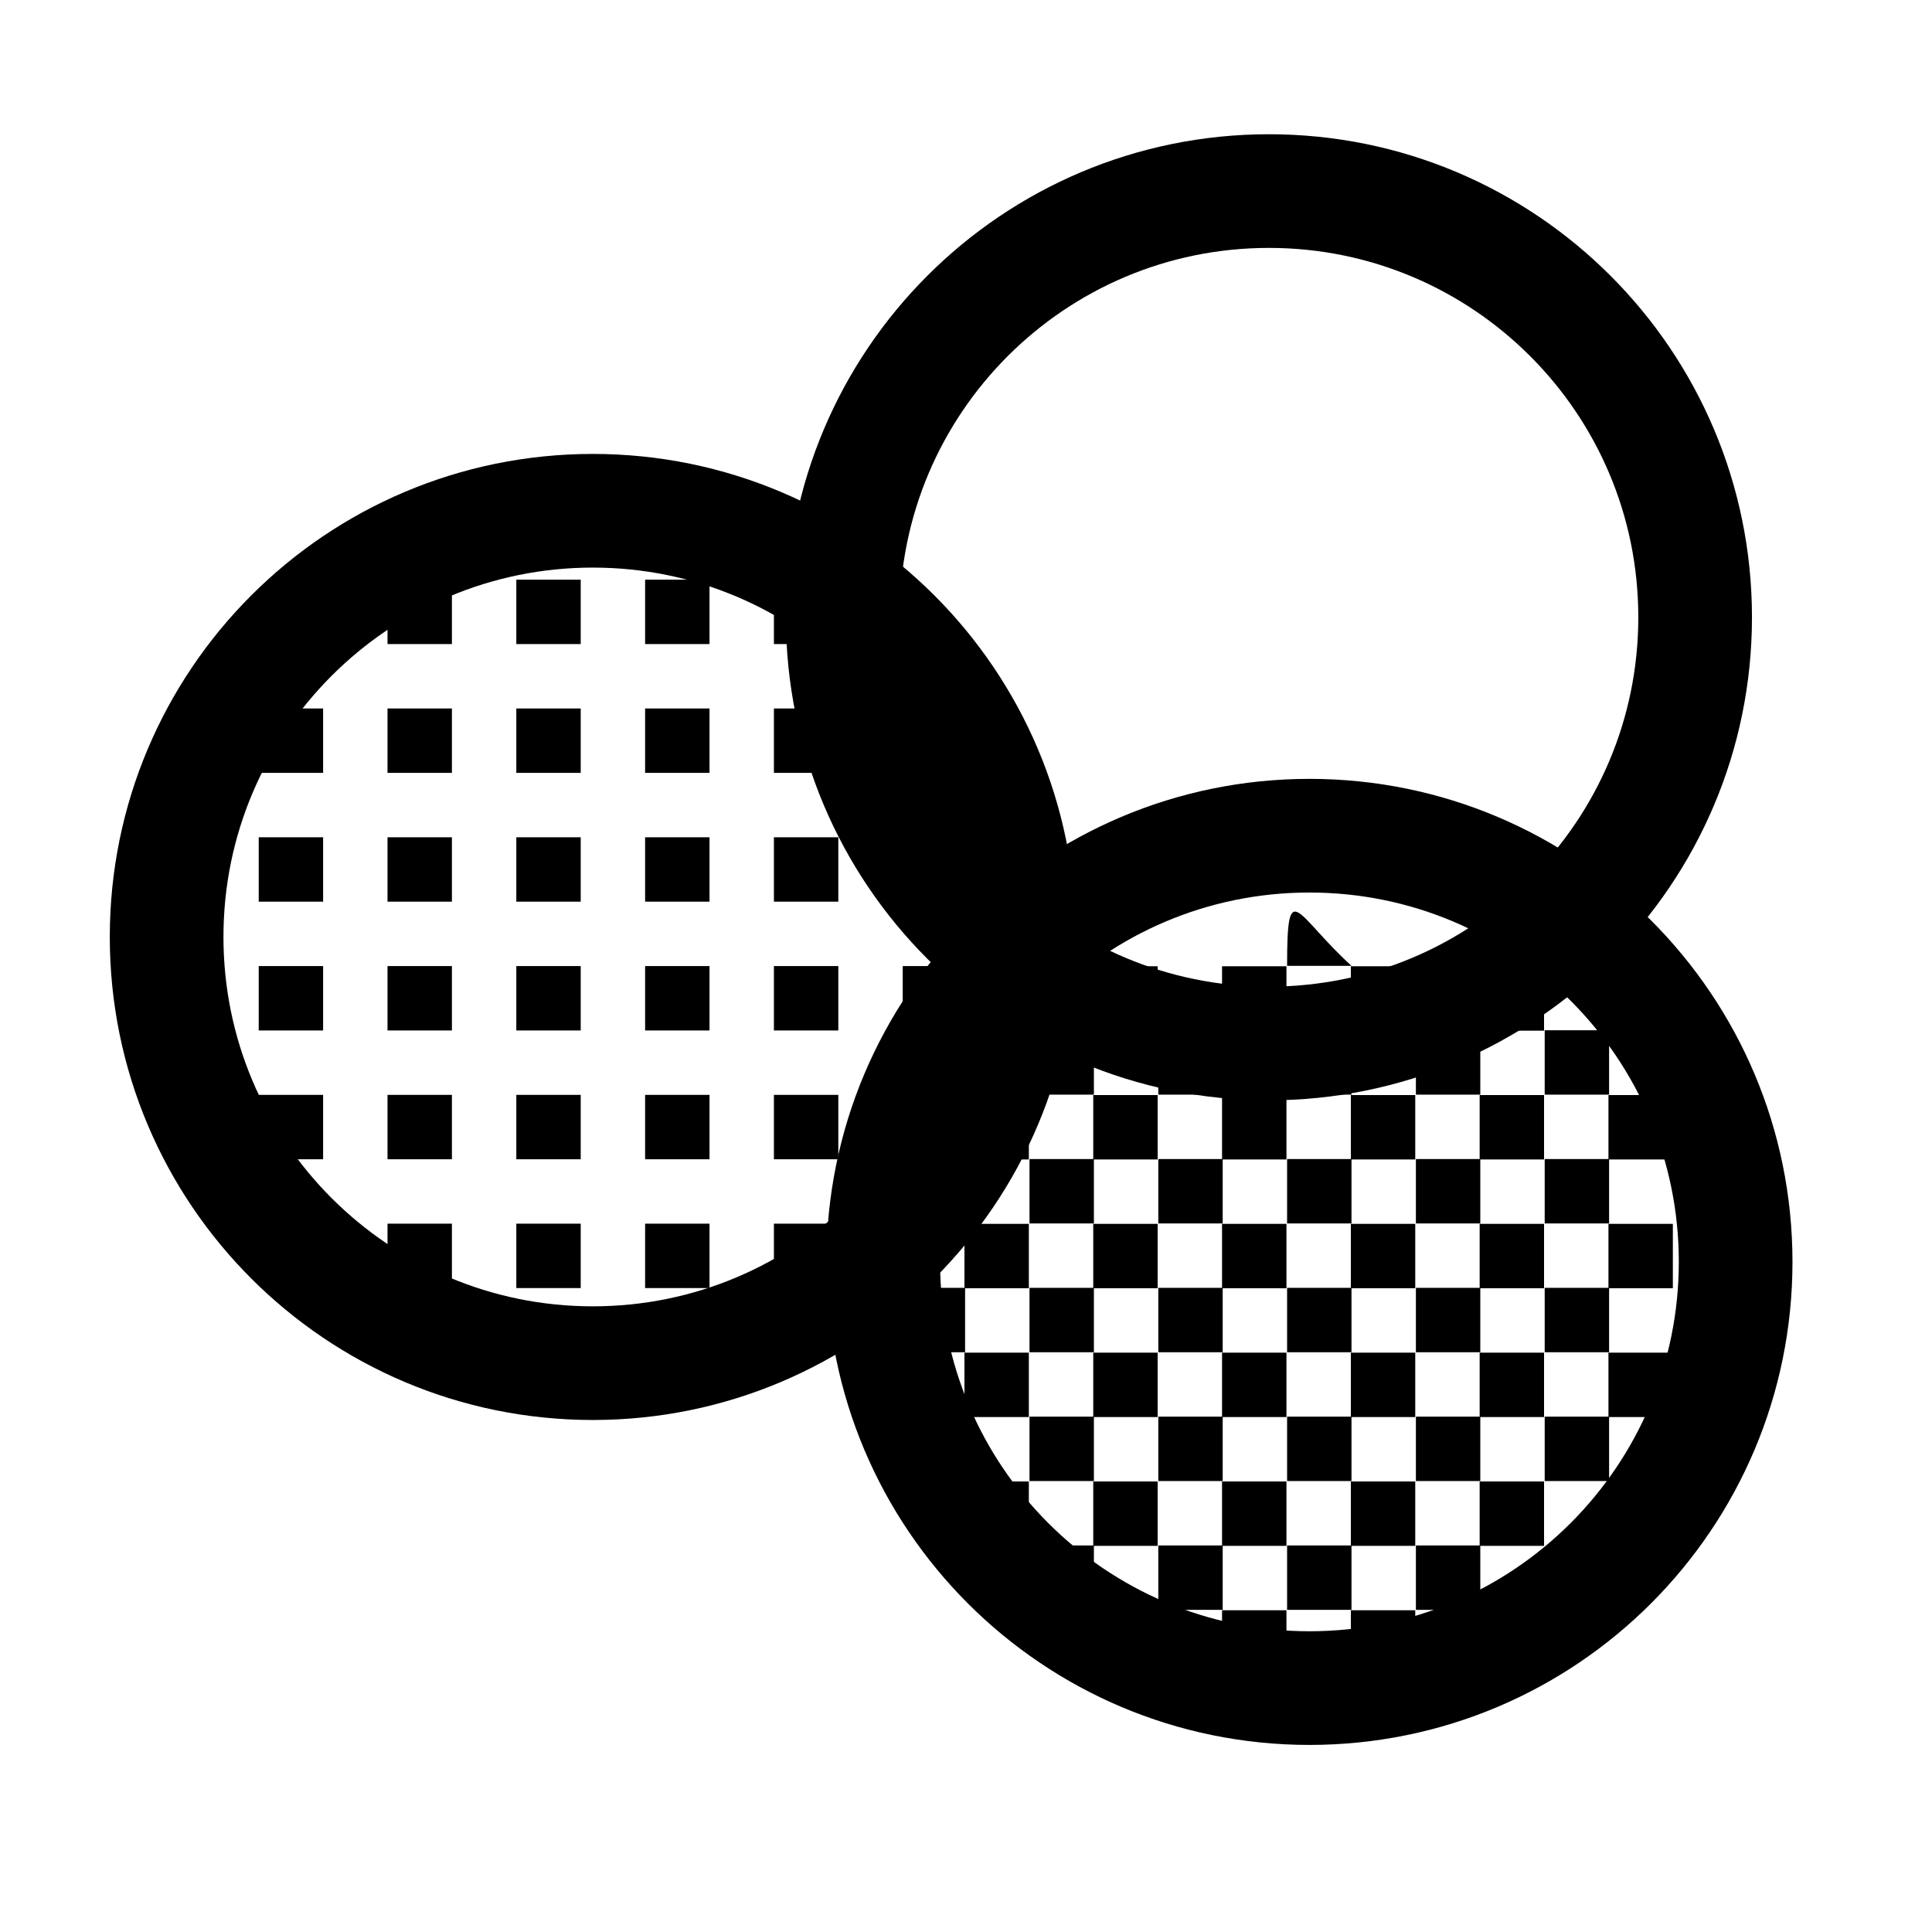
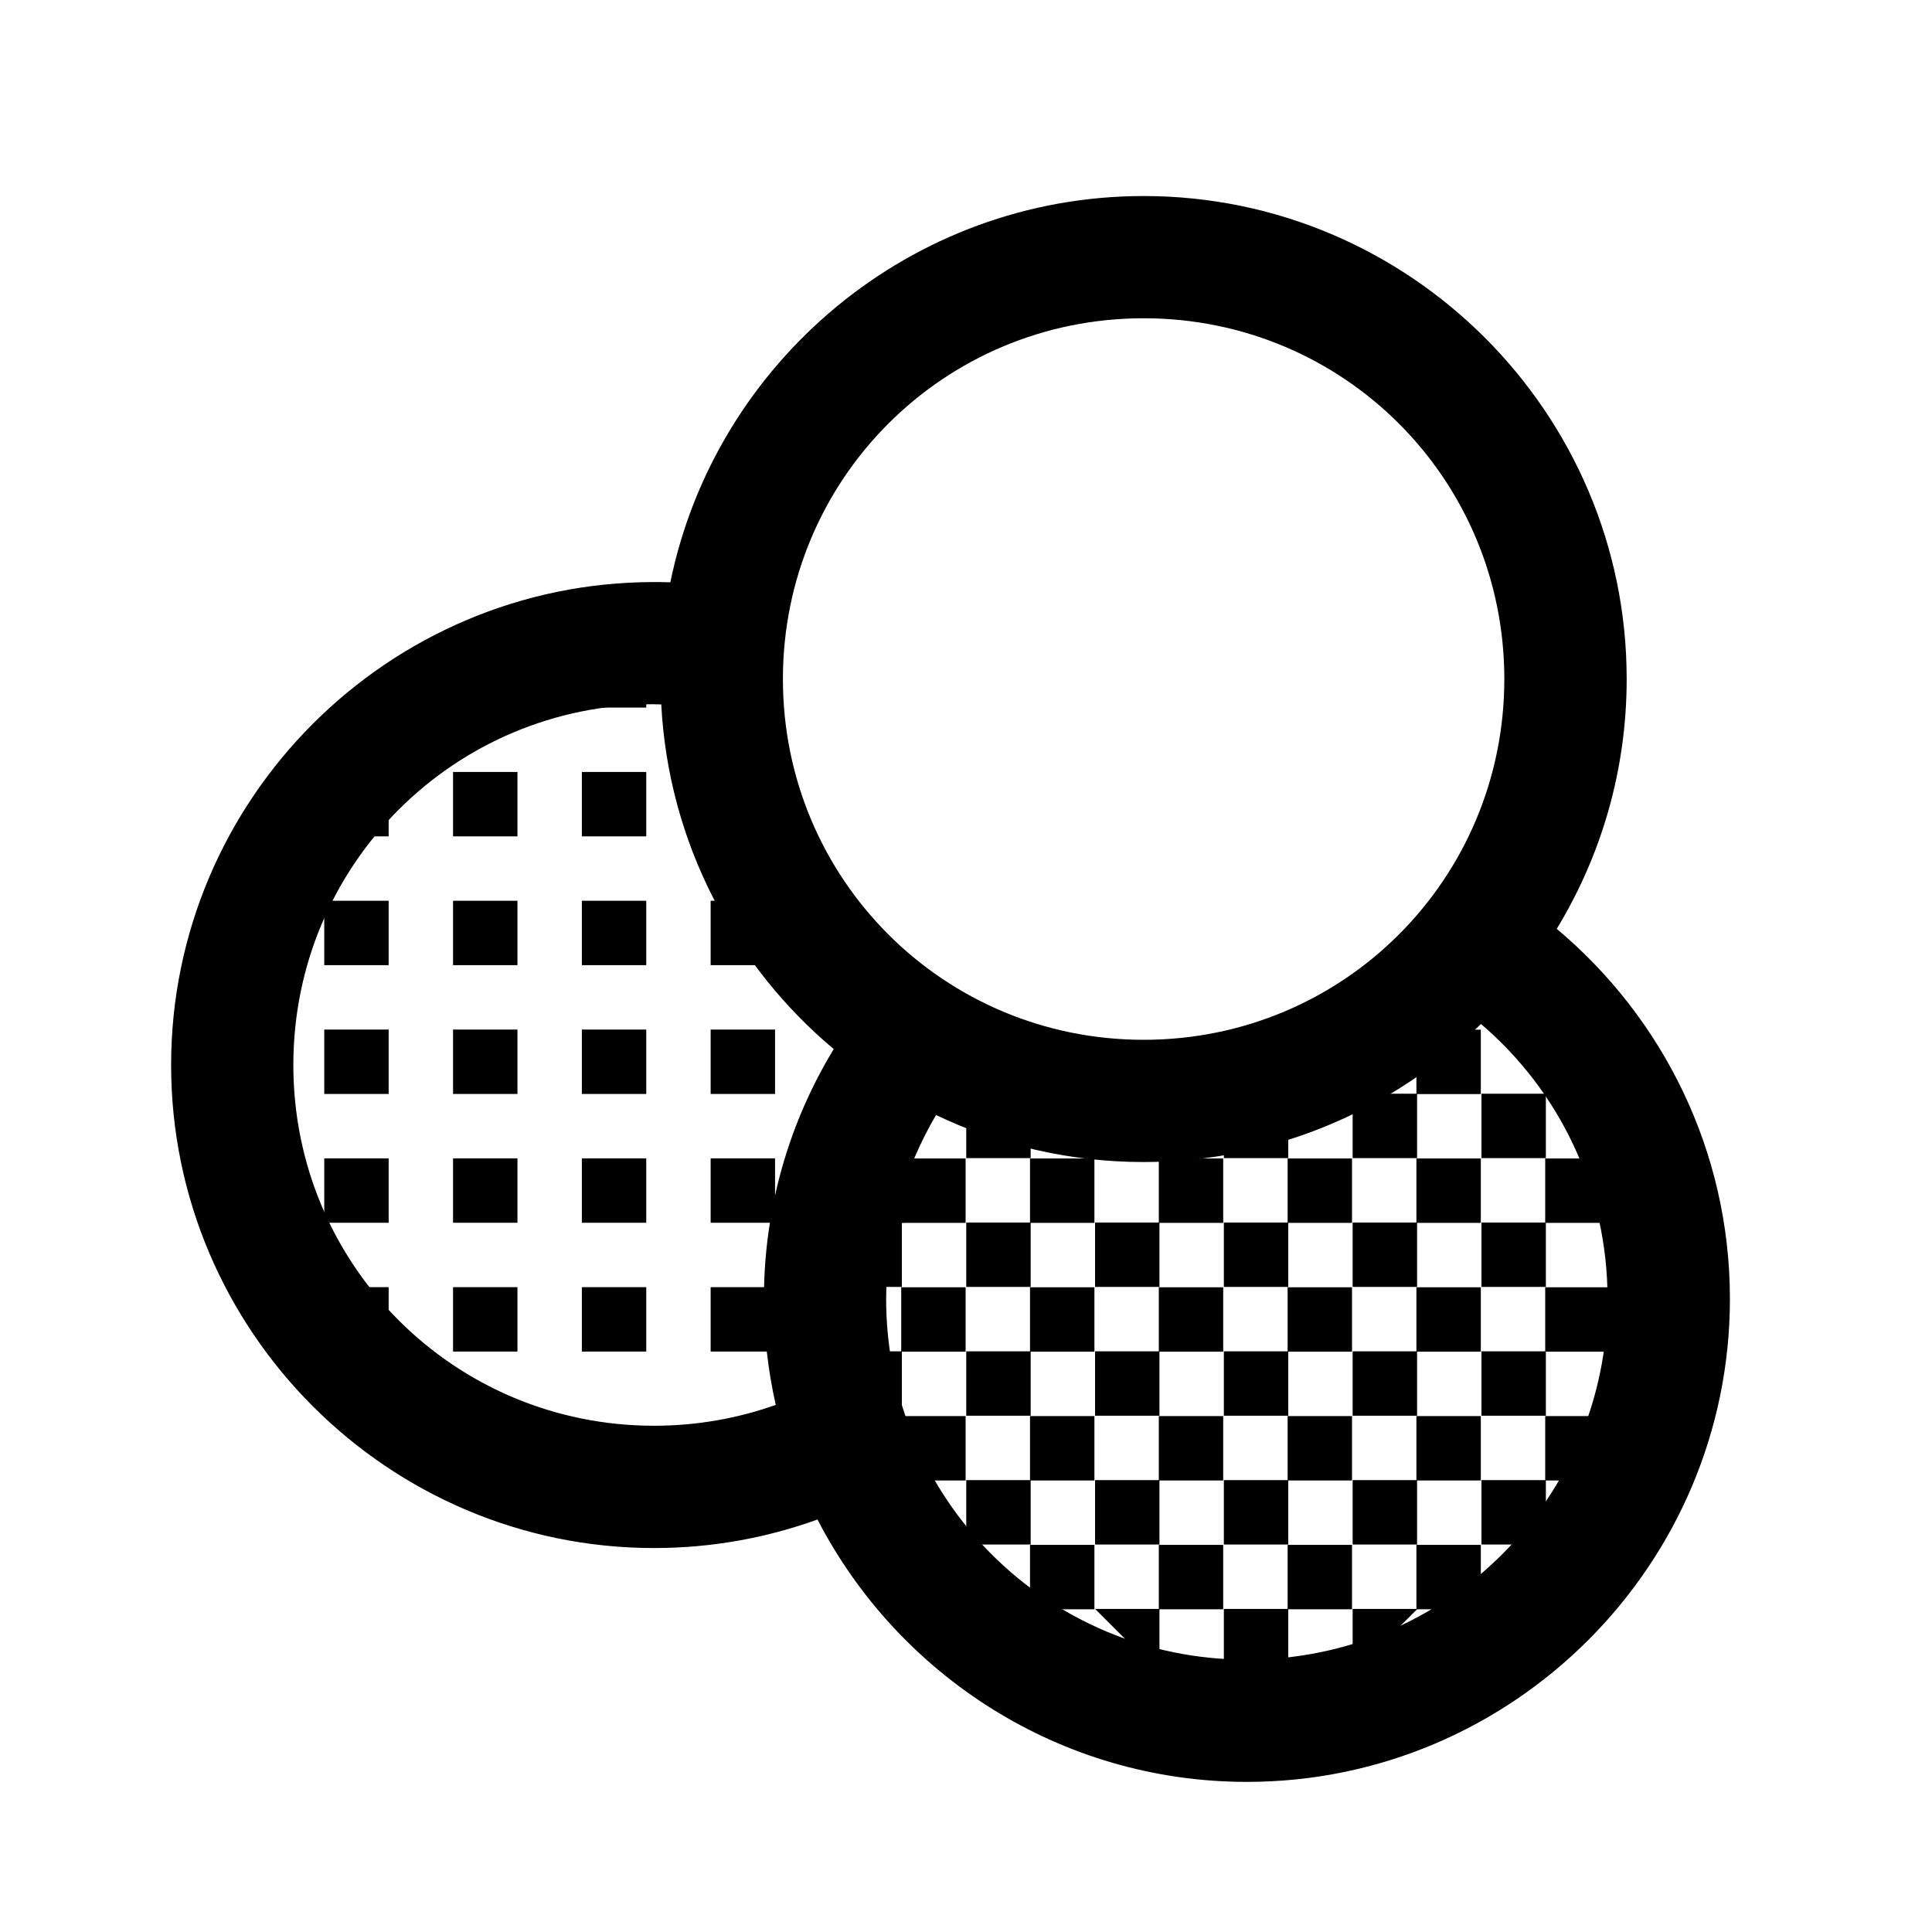
- <svg xmlns="http://www.w3.org/2000/svg" width="30" height="30" viewBox="0 0 30 30" version="1.1" id="svg5">
-   <defs id="defs5" />
-   <g id="g2" style="display:inline" transform="translate(1.19596,0.4906285)">
-     <ellipse style="display:inline;fill:none;stroke:#000000;stroke-width:1.765;stroke-dasharray:none;paint-order:fill markers stroke" id="ellipse7" cx="19.137" cy="19.104" rx="6.618" ry="6.618" />
-     <path fill="#000000" d="m 14.79,14.507 h 1 z m 2,0 h 1 z m 2,0 h 1 c -0.867,-0.789 -1,-1.414 -1,0 z m 2,0 h 1 z m -8,0 h 1 z m 10,0 h 1 z m -9.01,0.006 v 0.994 h -0.99 v 1 h 1 V 15.513 h 0.99 v -1 z m 2,0 v 0.994 h -0.99 v 1 h 1 V 15.513 h 0.99 v -1 z m 2,0 v 0.994 h -0.99 v 1 h 1 V 15.513 h 0.99 v -1 z m 2,0 v 0.994 h -0.99 v 1 h 1 V 15.513 h 0.99 v -1 z m 2,0 v 0.994 h -0.99 v 1 h 1 V 15.513 h 0.99 v -1 z m 2,0 v 0.994 h -0.99 v 1 h 1 V 15.513 h 0.99 v -1 z m -10,2 v 0.994 h -0.99 v 1 h 1 V 17.513 h 0.99 v -1 z m 2,0 v 0.994 h -0.99 v 1 h 1 V 17.513 h 0.99 v -1 z m 2,0 v 0.994 h -0.99 v 1 h 1 V 17.513 h 0.99 v -1 z m 2,0 v 0.994 h -0.99 v 1 h 1 V 17.513 h 0.99 v -1 z m 2,0 v 0.994 h -0.99 v 1 h 1 V 17.513 h 0.99 v -1 z m 2,0 v 0.994 h -0.99 v 1 h 1 V 17.513 h 0.99 v -1 z m -10,2 v 0.994 h -0.99 v 1 h 1 V 19.513 h 0.99 v -1 z m 2,0 v 0.994 h -0.99 v 1 h 1 V 19.513 h 0.99 v -1 z m 2,0 v 0.994 h -0.99 v 1 h 1 V 19.513 h 0.99 v -1 z m 2,0 v 0.994 h -0.99 v 1 h 1 V 19.513 h 0.99 v -1 z m 2,0 v 0.994 h -0.99 v 1 h 1 V 19.513 h 0.99 v -1 z m 2,0 v 0.994 h -0.99 v 1 h 1 V 19.513 h 0.99 v -1 z m -10,2 v 0.994 h -0.99 v 1 h 1 V 21.513 h 0.99 v -1 z m 2,0 v 0.994 h -0.99 v 1 h 1 V 21.513 h 0.99 v -1 z m 2,0 v 0.994 h -0.99 v 1 h 1 V 21.513 h 0.99 v -1 z m 2,0 v 0.994 h -0.99 v 1 h 1 V 21.513 h 0.99 v -1 z m 2,0 v 0.994 h -0.99 v 1 h 1 V 21.513 h 0.99 v -1 z m 2,0 v 0.994 h -0.99 v 1 h 1 V 21.513 h 0.99 v -1 z m -10,2 v 1 h 1 v -1 z m 2,0 v 0.994 h -0.99 v 1 h 1 V 23.513 h 0.99 v -1 z m 2,0 v 0.994 h -0.99 v 1 h 1 V 23.513 h 0.99 v -1 z m 2,0 v 0.994 h -0.99 v 1 h 1 V 23.513 h 0.99 v -1 z m 2,0 v 0.994 h -0.99 v 1 h 1 V 23.513 h 0.99 v -1 z m 2,0 v 1 h 1 v -1 z m -8,2 v 1 h 1 v -1 z m 2,0 v 1 h 1 v -1 z m 2,0 v 1 h 1 v -1 z m 2,0 v 1 h 1 v -1 z" id="path2" style="display:inline" />
-   </g>
-   <g id="g3" style="display:inline" transform="translate(-0.01869675,1.02505)">
-     <ellipse style="display:inline;fill:none;stroke:#000000;stroke-width:1.765;stroke-dasharray:none;paint-order:fill markers stroke" id="path6" cx="9.224" cy="13.524" rx="6.618" ry="6.618" />
-     <path fill="#000000" d="m 6.036,7.976 v 1 h 1 v -1 z m 2,0 v 1 h 1 v -1 z m 2,0 v 1 h 1 v -1 z m 2,0 v 1 h 1 v -1 z M 4.036,9.976 V 10.976 h 1 V 9.976 Z m 2,0 V 10.976 h 1 V 9.976 Z m 2,0 V 10.976 h 1 V 9.976 Z m 2,0 V 10.976 h 1 V 9.976 Z m 2,0 V 10.976 h 1 V 9.976 Z M 4.036,11.976 v 1 h 1 V 11.976 Z m 2,0 v 1 h 1 V 11.976 Z m 2,0 v 1 h 1 V 11.976 Z m 2,0 v 1 h 1 V 11.976 Z m 2,0 v 1 h 1 V 11.976 Z m -8,2 v 1 h 1 v -1 z m 2,0 v 1 h 1 v -1 z m 2,0 v 1 h 1 v -1 z m 2,0 v 1 h 1 v -1 z m 2,0 v 1 h 1 v -1 z m 2,0 v 1 h 1 v -1 z m -10,2 v 1 h 1 v -1 z m 2,0 v 1 h 1 v -1 z m 2,0 v 1 h 1 v -1 z m 2,0 v 1 h 1 v -1 z m 2,0 v 1 h 1 v -1 z m 2,0 v 1 h 1 v -1 z m -8,2 v 1 h 1 v -1 z m 2,0 v 1 h 1 v -1 z m 2,0 v 1 h 1 v -1 z m 2,0 v 1 h 1 v -1 z" id="path4" style="display:inline" />
-   </g>
-   <ellipse style="display:inline;fill:none;stroke:#000000;stroke-width:1.765;stroke-dasharray:none;paint-order:fill markers stroke" id="ellipse6" cx="19.704" cy="9.585" rx="6.618" ry="6.618" />
+ <svg xmlns="http://www.w3.org/2000/svg" width="30" height="30" viewBox="0 0 30 30">
+   <path fill="#000" d="m 15.004,15.983 h 1 z m 6,0 h 1 z m 2,0 h 1 z m -9.01,1 h -0.99 v 1 h 1 v -0.994 h 0.99 v -1 z m 2,-0.994 v 0.994 h -0.99 v 1 h 1 v -0.994 h 0.99 z m 2,0.994 h -0.99 v 1 h 1 v -0.994 h 0.99 z m 2,0 h -0.99 v 1 h 1 v -0.994 h 0.99 v -1 z m 2,-0.994 v 0.994 h -0.99 v 1 h 1 v -0.994 h 0.99 v -1 z m 2,0 v 0.994 h -0.99 v 1 h 1 v -0.994 h 0.99 z m -10,2 v 0.994 h -0.99 v 1 h 1 v -0.994 h 0.99 v -1 z m 2,0 v 0.994 h -0.99 v 1 h 1 v -0.994 h 0.99 v -1 z m 2,0 v 0.994 h -0.99 v 1 h 1 v -0.994 h 0.99 v -1 z m 2,0 v 0.994 h -0.99 v 1 h 1 v -0.994 h 0.99 v -1 z m 2,0 v 0.994 h -0.99 v 1 h 1 v -0.994 h 0.99 v -1 z m 2,0 v 0.994 h -0.99 v 1 h 1 v -0.994 h 0.99 v -1 z m -10,2 v 0.994 h -0.99 v 1 h 1 v -0.994 h 0.99 v -1 z m 2,0 v 0.994 h -0.99 v 1 h 1 v -0.994 h 0.99 v -1 z m 2,0 v 0.994 h -0.99 v 1 h 1 v -0.994 h 0.99 v -1 z m 2,0 v 0.994 h -0.99 v 1 h 1 v -0.994 h 0.99 v -1 z m 2,0 v 0.994 h -0.99 v 1 h 1 v -0.994 h 0.99 v -1 z m 2,0 v 0.994 h -0.99 v 1 h 1 v -0.994 h 0.99 v -1 z m -10,2 v 0.994 h -0.99 l 1,0.006 h 0.99 v -1 z m 2,0 v 0.994 h -0.99 v 1 h 1 v -0.994 h 0.99 v -1 z m 2,0 v 0.994 h -0.99 v 1 h 1 v -0.994 h 0.99 v -1 z m 2,0 v 0.994 h -0.99 v 1 h 1 v -0.994 h 0.99 v -1 z m 2,0 v 0.994 h -0.99 v 1 h 1 v -0.994 h 0.99 v -1 z m 2,0 v 0.994 h -0.99 v 1 h 1 v -0.994 h 0.99 v -1 z m -8,2 v 0.994 l 0.01,0.006 h 0.99 v -1 z m 2,0 v 0.994 h -0.99 l 1,1 v -0.994 h 0.99 v -1 z m 2,0 v 0.994 h -0.99 v 1 h 1 v -0.994 h 0.99 v -1 z m 2,0 v 0.994 h -0.99 v 1 l 1,-0.994 h 0.99 v -1 z m 2,0 v 1 l 1,-1 z m -6,2 v 1 h 1 v -1 z m 2,0 v 1 h 1 v -1 z" style="display:inline" />
+   <path fill="#000" d="m 7.035,9.987 v 1 h 1 v -1 z m 2,0 v 1 h 1 v -1 z m 2,0 v 1 h 1 v -1 z m -6,2 v 1 h 1 v -1 z m 2,0 v 1 h 1 v -1 z m 2,0 v 1 h 1 v -1 z m 2,0 v 1 h 1 v -1 z m -6,2 v 1 h 1 v -1 z m 2,0 v 1 h 1 v -1 z m 2,0 v 1 h 1 v -1 z m 2,0 v 1 h 1 v -1 z m -8,2 v 1 h 1 v -1 z m 2,0 v 1 h 1 v -1 z m 2,0 v 1 h 1 v -1 z m 2,0 v 1 h 1 v -1 z m 2,0 v 1 h 1 v -1 z m 2,0 v 1 h 1 v -1 z m -8,2 v 1 h 1 v -1 z m 2,0 v 1 h 1 v -1 z m 2,0 v 1 h 1 v -1 z m 2,0 v 1 h 1 v -1 z m 2,0 v 1 h 1 v -1 z m -8,2 v 1 h 1 v -1 z m 2,0 v 1 h 1 v -1 z m 2,0 v 1 h 1 v -1 z m 2,0 v 1 h 1 v -1 z" style="display:inline" />
+   <path style="baseline-shift:baseline;display:inline;overflow:visible;opacity:1;vector-effect:none;paint-order:fill markers stroke;enable-background:accumulate;stop-color:#000000;stop-opacity:1" d="m 17.759,3.044 c -3.617,0 -6.651,2.582 -7.35,5.998 -0.084,-0.003 -0.168,-0.004 -0.252,-0.004 -4.131,0 -7.5,3.369 -7.5,7.5 0,4.131 3.369,7.5 7.5,7.5 0.889,0 1.744,-0.157 2.537,-0.443 1.248,2.416 3.77,4.074 6.668,4.074 4.131,0 7.5,-3.369 7.5,-7.5 0,-2.303 -1.047,-4.369 -2.689,-5.746 0.689,-1.133 1.086,-2.461 1.086,-3.879 0,-4.131 -3.369,-7.5 -7.5,-7.5 z m 0,1.898 c 3.105,0 5.6,2.497 5.6,5.602 0,3.105 -2.495,5.602 -5.6,5.602 -3.105,0 -5.602,-2.497 -5.602,-5.602 0,-3.105 2.497,-5.602 5.602,-5.602 z m -7.602,5.994 c 0.037,0 0.074,0.001 0.111,0.002 0.112,2.143 1.13,4.053 2.678,5.352 -0.688,1.133 -1.084,2.461 -1.084,3.879 0,0.565 0.064,1.116 0.184,1.646 -0.589,0.209 -1.226,0.324 -1.889,0.324 -3.105,0 -5.602,-2.497 -5.602,-5.602 0,-3.105 2.497,-5.602 5.602,-5.602 z m 12.84,4.965 c 1.203,1.026 1.965,2.554 1.965,4.268 0,3.105 -2.495,5.602 -5.6,5.602 -3.105,0 -5.602,-2.497 -5.602,-5.602 0,-1.045 0.282,-2.021 0.775,-2.855 0.977,0.467 2.071,0.73 3.223,0.73 2.036,0 3.885,-0.818 5.238,-2.143 z" />
</svg>
